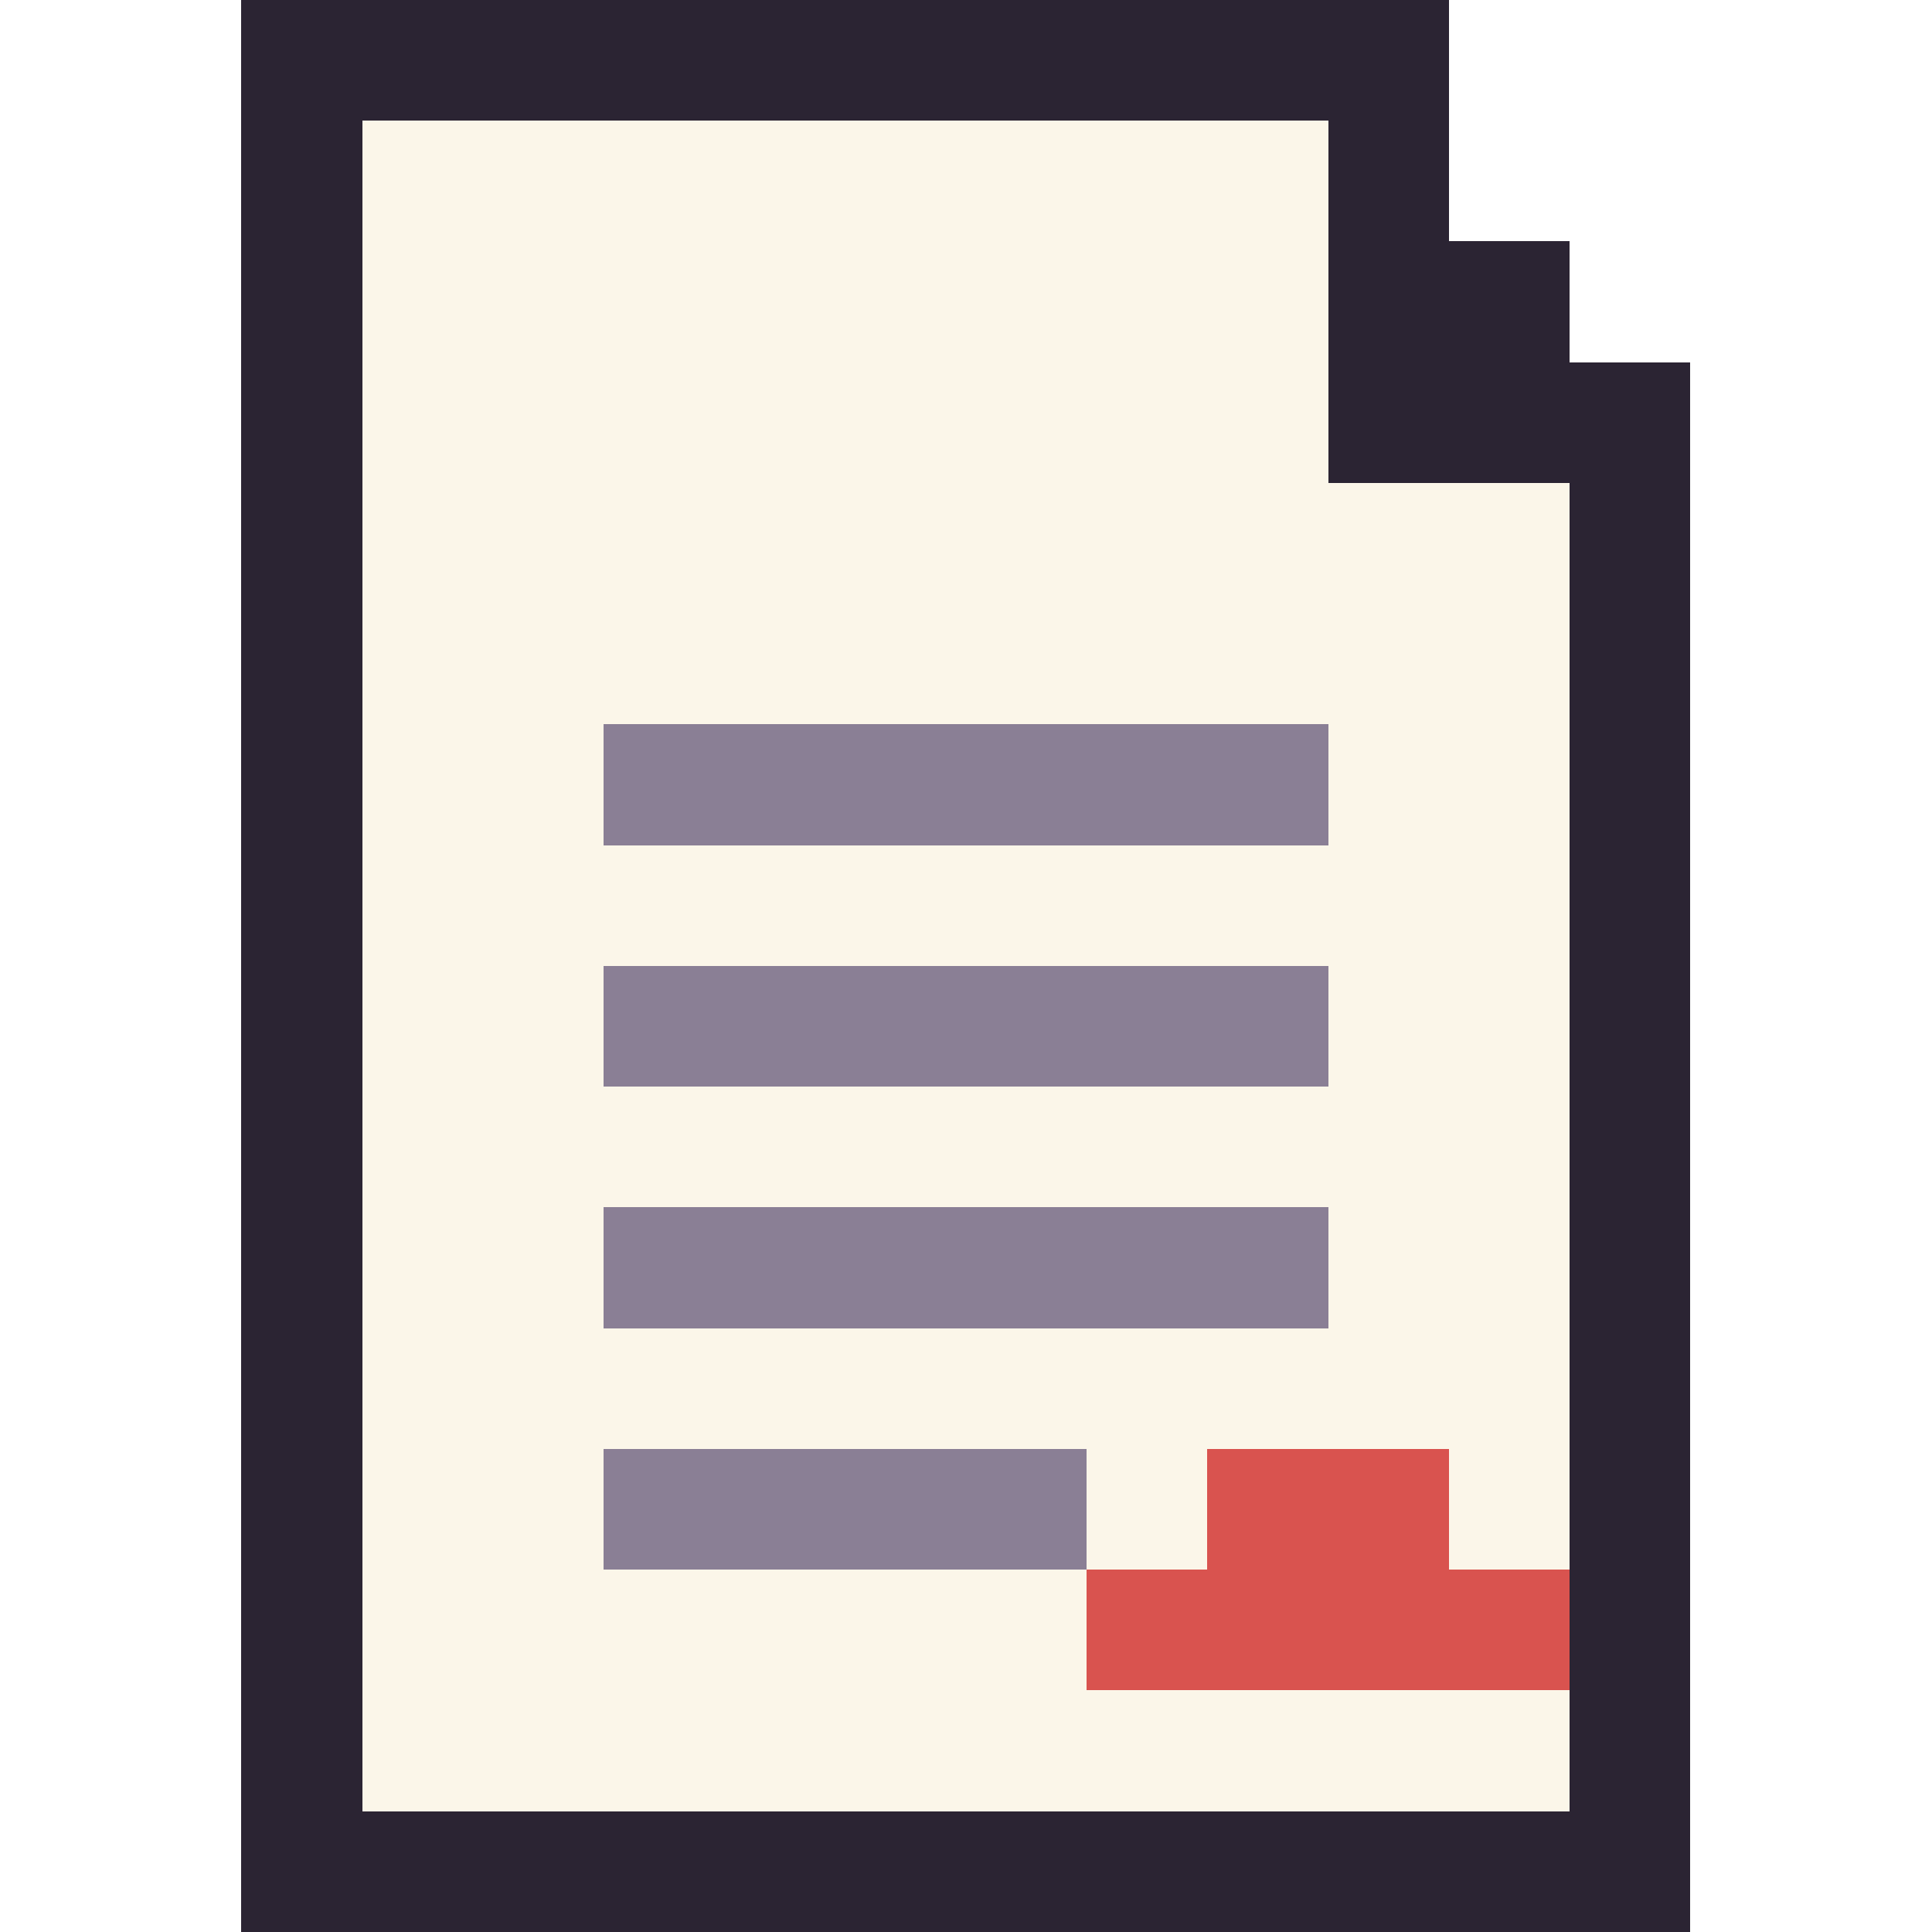
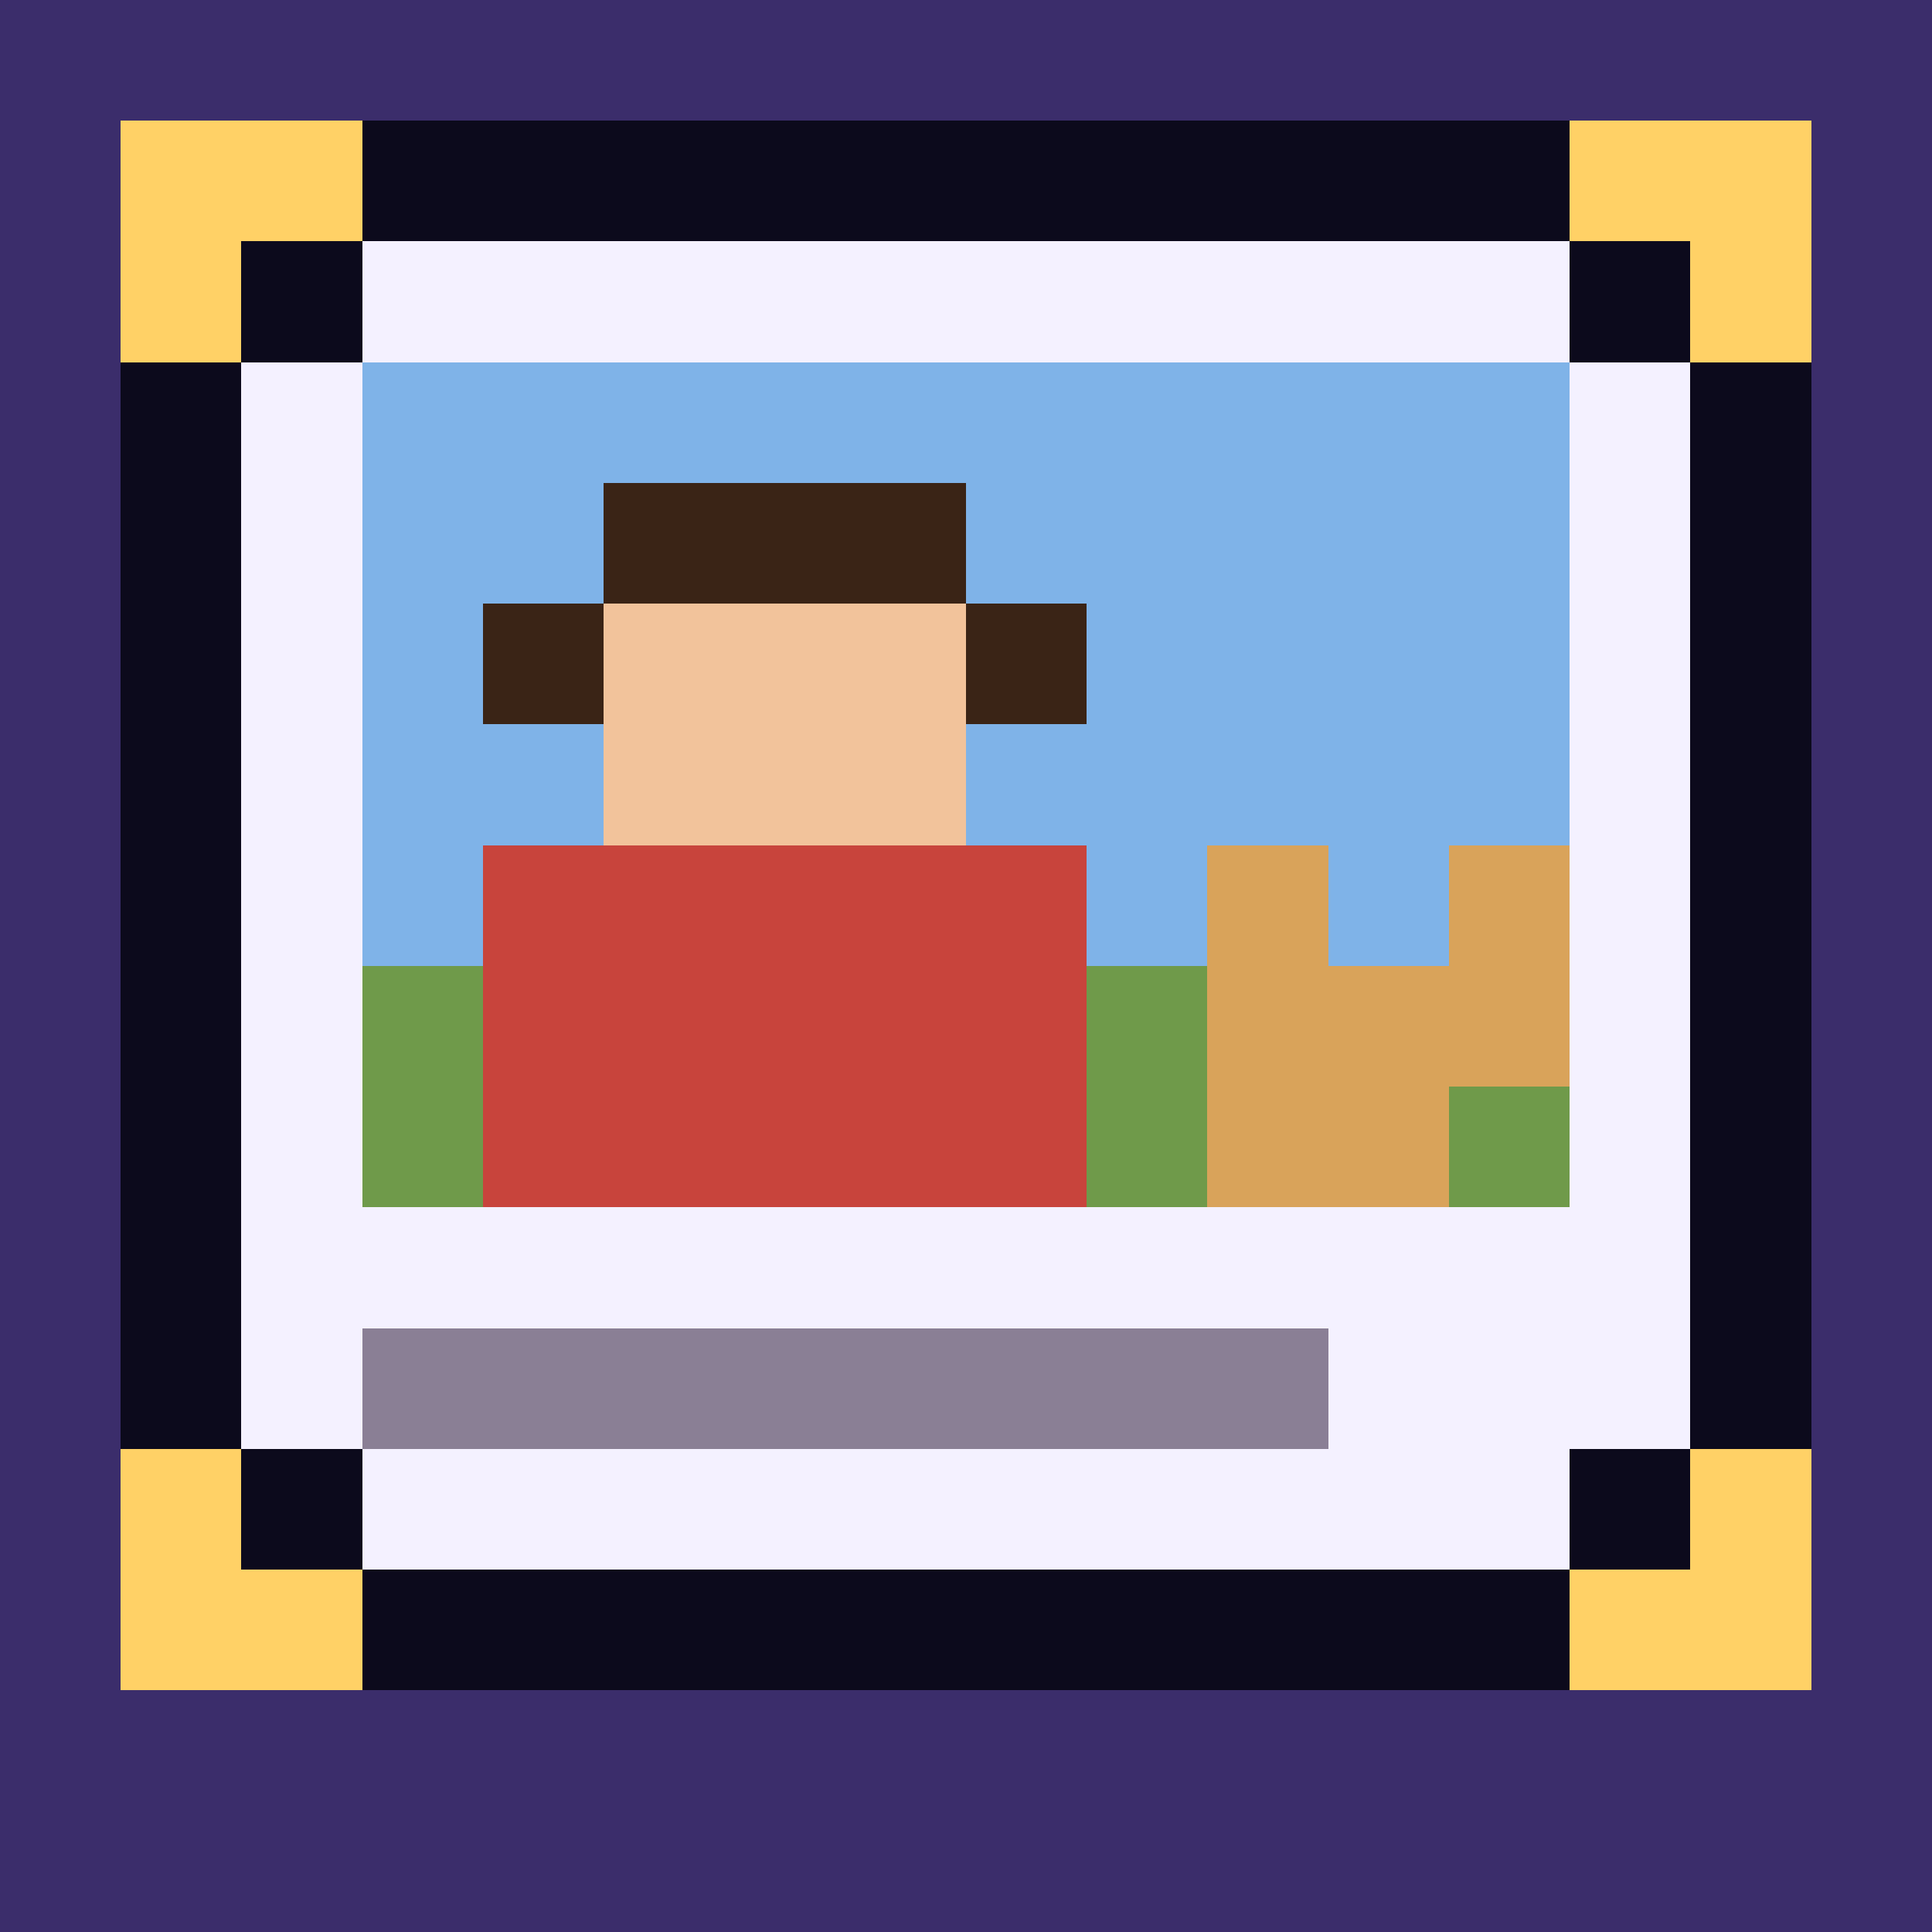
<svg xmlns="http://www.w3.org/2000/svg" viewBox="0 0 16 16" shape-rendering="crispEdges">
-   <path fill="#fbf6e9" d="M3 1h8v1h-8zM3 2h8v1h-8zM3 3h9v1h-9zM3 4h10v11h-10z" />
-   <path fill="#2b2433" d="M2 0h10v1h-10zM2 1h1v15h-1zM11 1h1v2h-1zM12 2h1v2h-1zM13 3h1v13h-1zM2 15h12v1h-12zM11 3h2v1h-2z" />
-   <path fill="#8a7f95" d="M5 6h6v1h-6zM5 8h6v1h-6zM5 10h6v1h-6zM5 12h4v1h-4z" />
-   <path fill="#d9534f" d="M10 12h2v1h-2zM9 13h4v1h-4z" />
+   <path fill="#3b2d6b" d="M0 0h16v1h-16zM0 1h1v1h-1zM15 1h1v1h-1zM0 2h1v1h-1zM15 2h1v1h-1zM0 3h1v1h-1zM15 3h1v1h-1zM0 4h1v1h-1zM15 4h1v1h-1zM0 5h1v1h-1zM15 5h1v1h-1zM0 6h1v1h-1zM15 6h1v1h-1zM0 7h1v1h-1zM15 7h1v1h-1zM0 8h1v1h-1zM15 8h1v1h-1zM0 9h1v1h-1zM15 9h1v1h-1zM0 10h1v1h-1zM15 10h1v1h-1zM0 11h1v1h-1zM15 11h1v1h-1zM0 12h1v1h-1zM15 12h1v1h-1zM0 13h1v1h-1zM15 13h1v1h-1zM0 14h16v1h-16zM0 15h16v1h-16z" />
+   <path fill="#ffd166" d="M1 1h2v1h-2zM13 1h2v1h-2zM1 2h1v1h-1zM14 2h1v1h-1zM1 12h1v1h-1zM14 12h1v1h-1zM1 13h2v1h-2zM13 13h2v1h-2z" />
+   <path fill="#0c0a1c" d="M3 1h10v1h-10zM2 2h1v1h-1zM13 2h1v1h-1zM1 3h1v1h-1zM14 3h1v1h-1zM1 4h1v1h-1zM14 4h1v1h-1zM1 5h1v1h-1zM14 5h1v1h-1zM1 6h1v1h-1zM14 6h1v1h-1zM1 7h1v1h-1zM14 7h1v1h-1zM1 8h1v1h-1zM14 8h1v1h-1zM1 9h1v1h-1zM14 9h1v1h-1zM1 10h1v1h-1zM14 10h1v1h-1zM1 11h1v1h-1zM14 11h1v1h-1zM2 12h1v1h-1zM13 12h1v1h-1zM3 13h10v1h-10z" />
+   <path fill="#f4f1ff" d="M3 2h10v1h-10zM2 3h1v1h-1zM13 3h1v1h-1zM2 4h1v1h-1zM13 4h1v1h-1zM2 5h1v1h-1zM13 5h1v1h-1zM2 6h1v1h-1zM13 6h1v1h-1zM2 7h1v1h-1zM13 7h1v1h-1zM2 8h1v1h-1zM13 8h1v1h-1zM2 9h1v1h-1zM13 9h1v1h-1zM2 10h12v1h-12zM2 11h1v1h-1zM11 11h3v1h-3zM3 12h10v1h-10z" />
+   <path fill="#7fb3e8" d="M3 3h10v1h-10zM3 4h2v1h-2zM8 4h5v1h-5zM3 5h1v1h-1zM9 5h4v1h-4zM3 6h2v1h-2zM8 6h5v1h-5zM3 7h1v1h-1zM9 7h1v1h-1zM11 7h1v1h-1z" />
+   <path fill="#3a2416" d="M5 4h3v1h-3zM4 5h1v1h-1zM8 5h1v1h-1z" />
+   <path fill="#f2c39b" d="M5 5h3v1h-3zM5 6h3v1h-3z" />
+   <path fill="#c8443c" d="M4 7h5v1h-5zM4 8h5v1h-5zM4 9h5v1h-5z" />
+   <path fill="#d9a35a" d="M10 7h1v1h-1zM12 7h1v1h-1zM10 8h3v1h-3zM10 9h2v1h-2z" />
+   <path fill="#6f9a4a" d="M3 8h1v1h-1zM9 8h1v1h-1zM3 9h1v1h-1zM9 9h1v1h-1zM12 9h1v1h-1z" />
+   <path fill="#8a7f95" d="M3 11h8v1h-8z" />
</svg>
